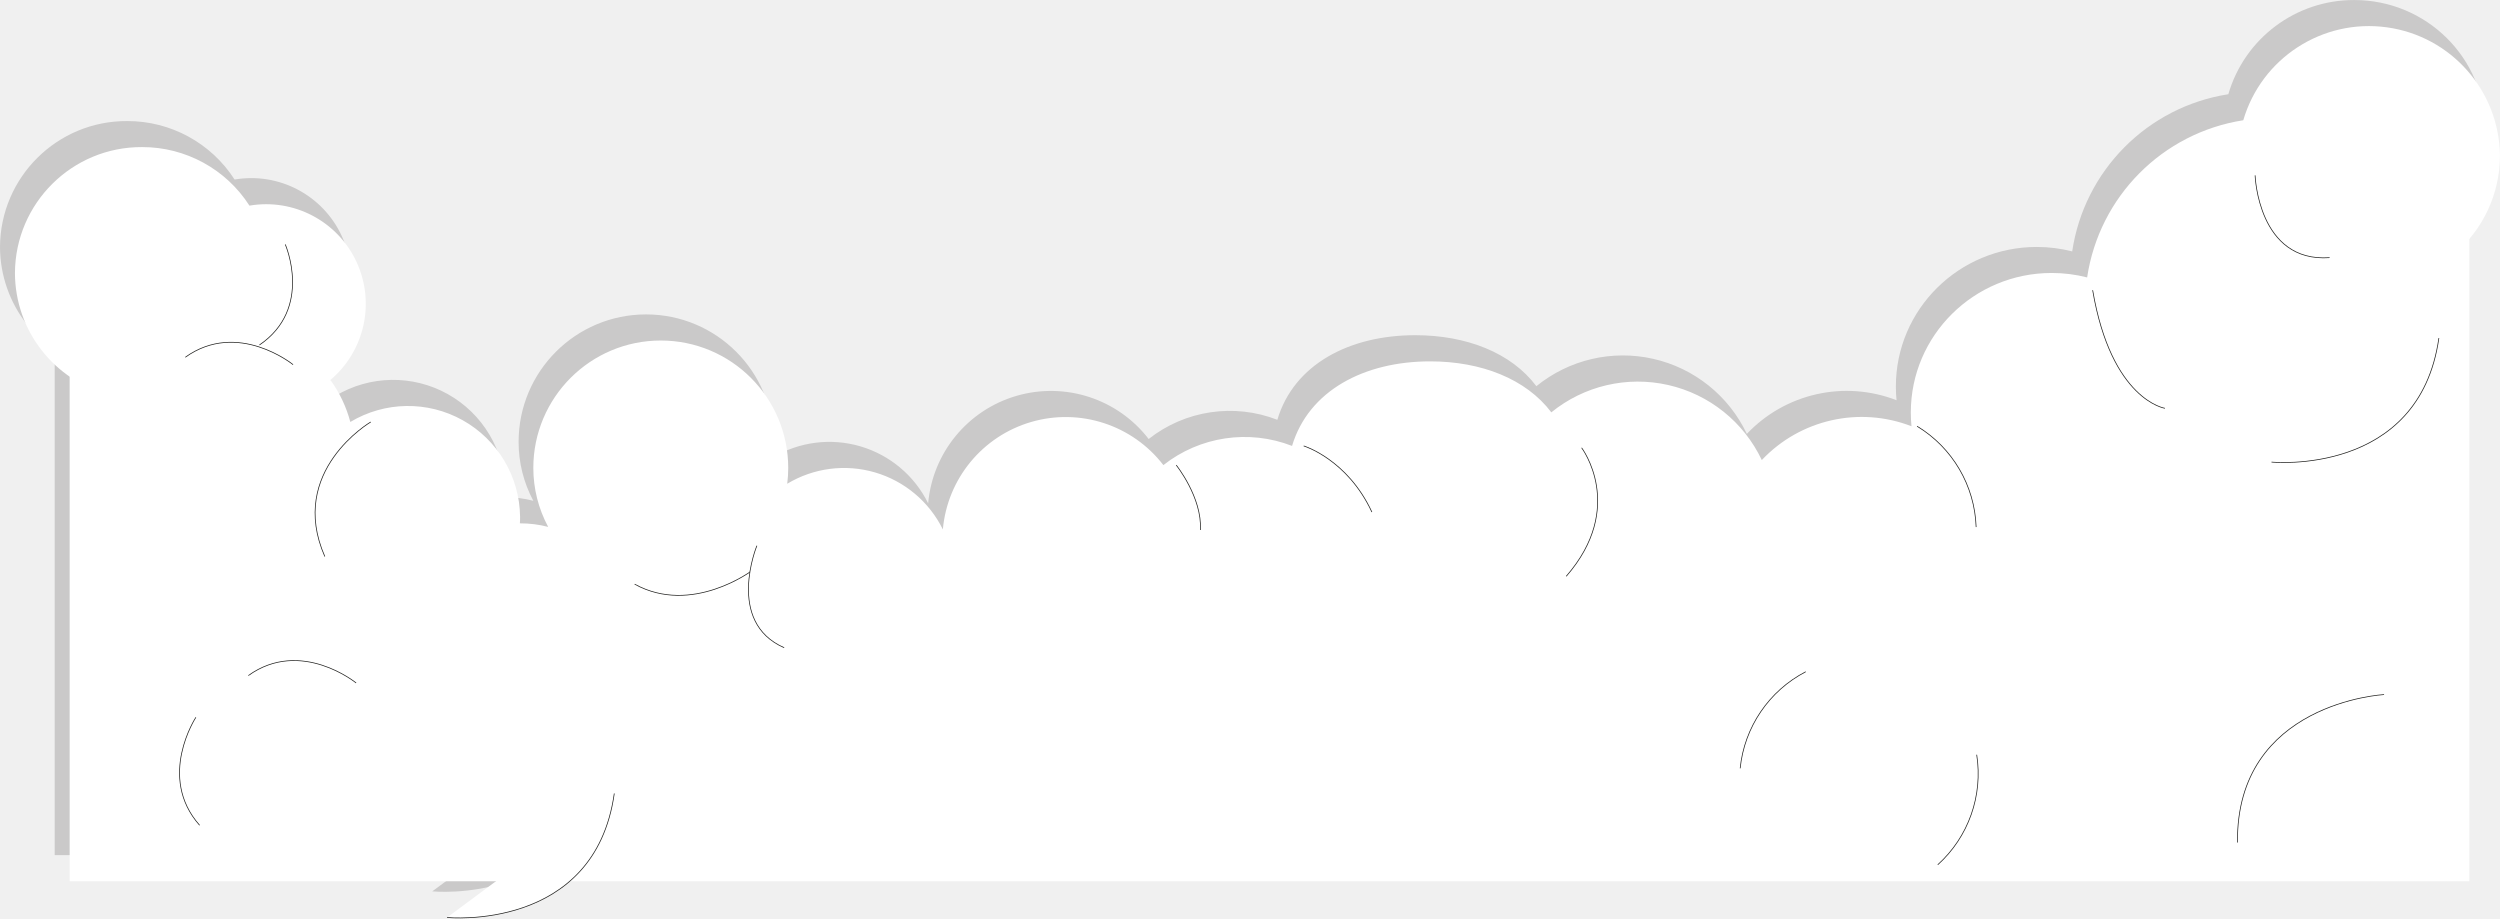
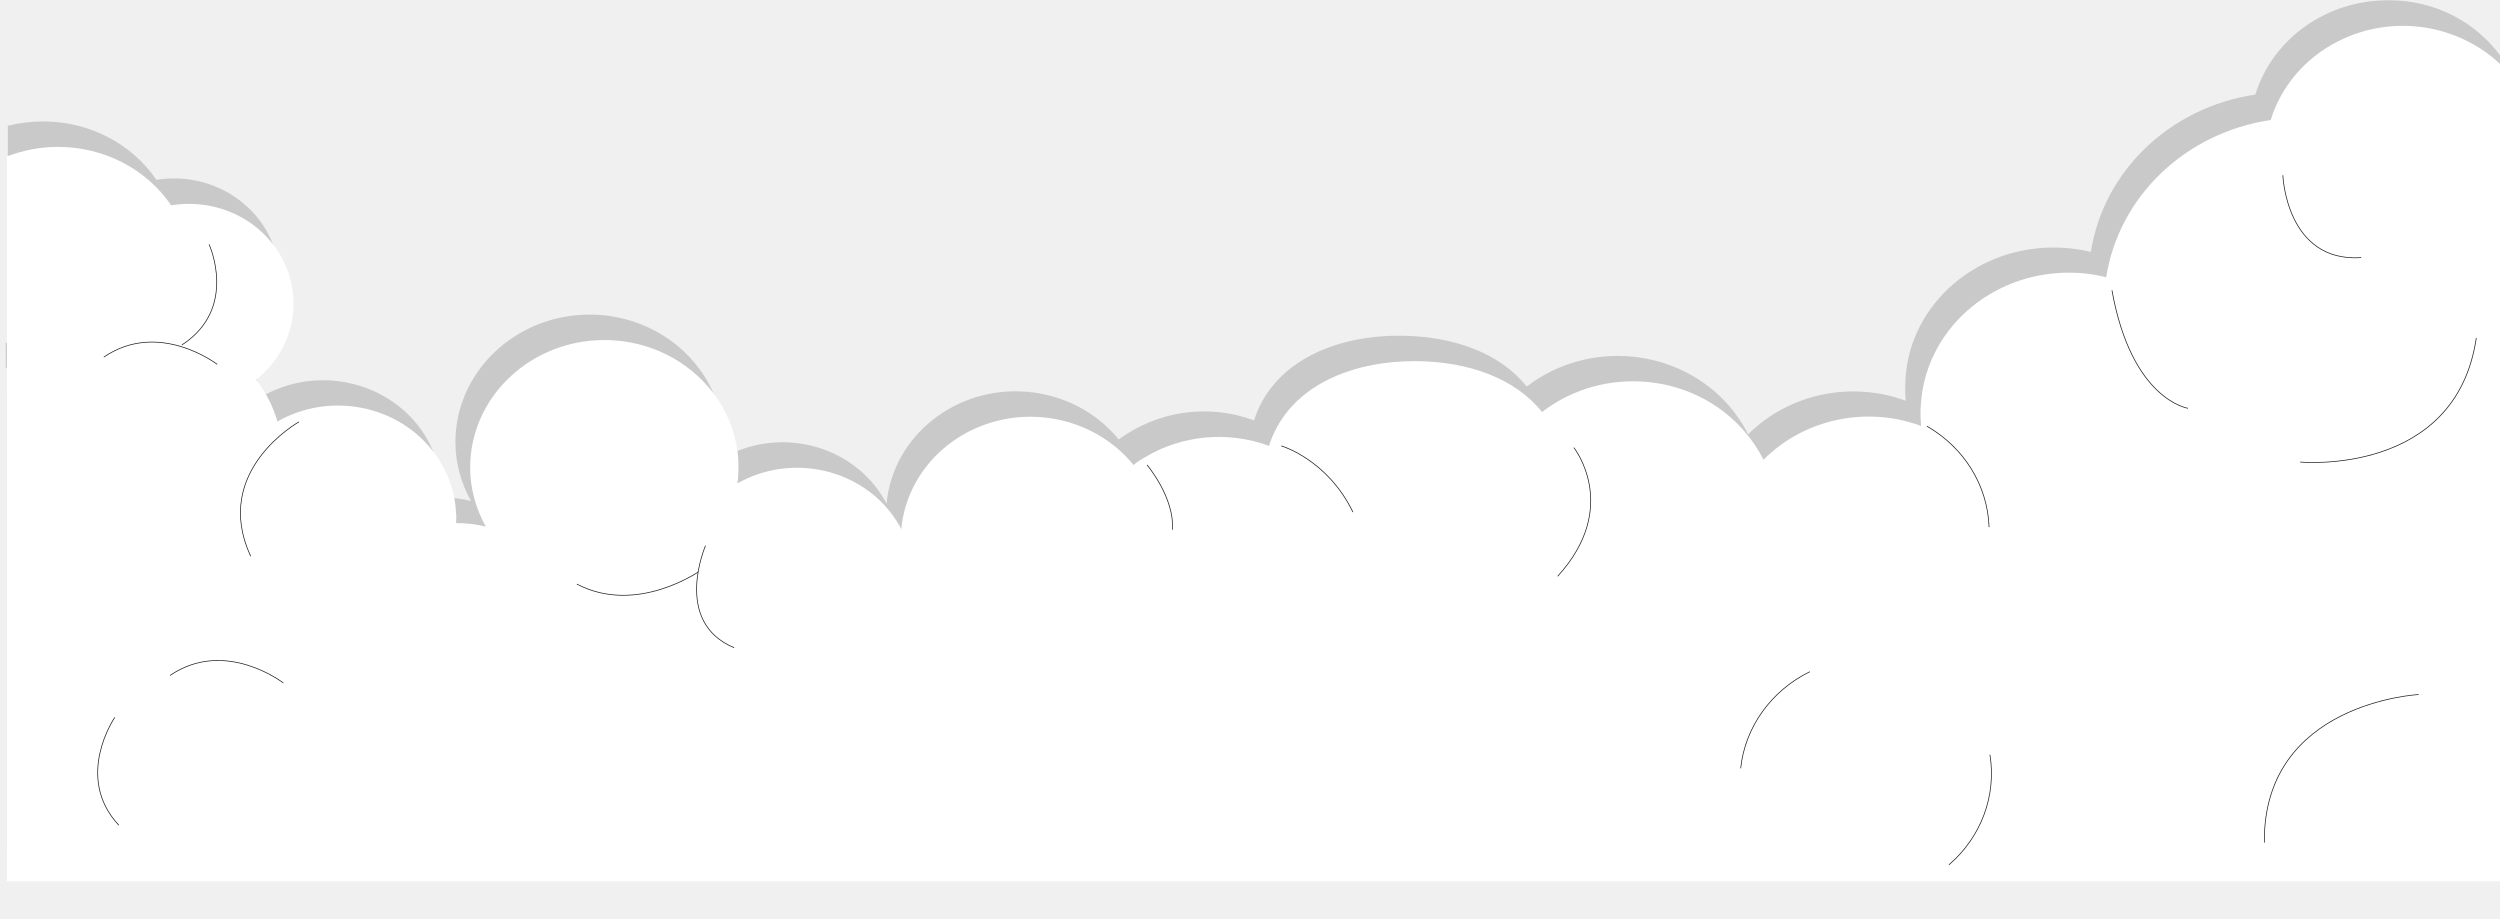
- <svg xmlns="http://www.w3.org/2000/svg" viewBox="0 0 864.63 317.6">
-   <g id="Calque_2" data-name="Calque 2">
-     <path d="M-25.45,921a43.77,43.77,0,0,1,44-43.55,44,44,0,0,1,37.13,20.22,34.45,34.45,0,0,1,28,60.29,43.91,43.91,0,0,1,6.88,14.53,38.76,38.76,0,0,1,58.71,32.76c0,.77,0,1.54-.07,2.3h.07a38.49,38.49,0,0,1,9.73,1.23,43,43,0,0,1-5.09-20.38,44.08,44.08,0,0,1,88.16,0,44.71,44.71,0,0,1-.34,5.46,38.1,38.1,0,0,1,53.82,15.79,42.65,42.65,0,0,1,76.27-22.24,45.31,45.31,0,0,1,44.5-6.64C422,961.64,441.2,951.51,464,951.51c17.65,0,33.15,6,41.91,17.63a47.43,47.43,0,0,1,72.79,16.5A47.55,47.55,0,0,1,630.47,974c-.15-1.57-.23-3.15-.23-4.76,0-26.65,21.82-48.25,48.72-48.25a49.09,49.09,0,0,1,12.26,1.54,64.68,64.68,0,0,1,54-54.36,45.21,45.21,0,0,1,43.53-32.58c25,0,45.25,20.06,45.25,44.8a44.53,44.53,0,0,1-15.89,34.1,63.59,63.59,0,0,1,2.36,17.22c0,35.54-29.09,64.34-65,64.34a65.15,65.15,0,0,1-31.64-8.13,49,49,0,0,1-63.64,25.89c.1,1.21.15,2.45.15,3.69,0,25.8-21.13,46.72-47.17,46.72a47.18,47.18,0,0,1-42.83-27.13,47.45,47.45,0,0,1-74.26-6.67A49.89,49.89,0,0,1,442,1037a45.06,45.06,0,0,1-79.32,10.09A42.79,42.79,0,0,1,299,1030a37.91,37.91,0,0,1-75.56-4.07c0-.66,0-1.32,0-2a44.48,44.48,0,0,1-39.1,6,37.86,37.86,0,0,1,3.47,15.89,38.67,38.67,0,0,1-77.33,0c0-.77,0-1.54.07-2.3h-.07A38.66,38.66,0,0,1,74.47,1019,44.95,44.95,0,0,1,2.28,983.79a43.92,43.92,0,0,1,5.14-20.67A43.65,43.65,0,0,1-25.45,921Z" transform="translate(25.45 -835.58)" style="fill:#cac9c9" />
-     <polygon points="848.85 35.61 848.85 295.74 18.92 295.74 18.92 109.14 72.58 145.14 130.58 177.31 174.66 206.55 223.38 181.91 279.84 206.55 328.56 196.46 380.38 190.34 443.79 190.34 493.28 181.91 558.24 171.95 638.67 177.31 697.45 148.21 780.97 103.78 848.85 35.61" style="fill:#cac9c9" />
-     <polygon points="349.51 204.89 338.28 186.51 307.64 186.51 267.81 178.34 222.42 185.53 210.62 217.14 248.41 223.27 349.51 204.89" style="fill:#cac9c9" />
-     <path d="M718.18,967.75s-18.52-2.79-25-40.85" transform="translate(25.45 -835.58)" style="fill:#cac9c9" />
-     <path d="M755,986.35s51.07,5.1,57.88-42.9" transform="translate(25.45 -835.58)" style="fill:#cac9c9" />
-     <path d="M749.36,887.19s1,30.23,25.77,28.45" transform="translate(25.45 -835.58)" style="fill:#cac9c9" />
-     <path d="M632.47,974a42.45,42.45,0,0,1,20.45,34.82" transform="translate(25.45 -835.58)" style="fill:#cac9c9" />
-     <path d="M516.44,981.4s15.5,20.53-5.33,44.46" transform="translate(25.45 -835.58)" style="fill:#cac9c9" />
-     <path d="M420.32,980.75s15.08,4.57,23.58,22.88" transform="translate(25.45 -835.58)" style="fill:#cac9c9" />
-     <path d="M405.41,1065.57s-39.57,6.63-41.63-27.65" transform="translate(25.45 -835.58)" style="fill:#cac9c9" />
-     <path d="M376.24,987.39s9,11.21,8.35,22.44" transform="translate(25.45 -835.58)" style="fill:#cac9c9" />
-     <path d="M229.4,1023.94s-20.74,15.51-40.48,4.62" transform="translate(25.45 -835.58)" style="fill:#cac9c9" />
-     <path d="M231.2,1015.26s-10.89,26.41,9.44,35.28" transform="translate(25.45 -835.58)" style="fill:#cac9c9" />
-     <path d="M97.67,972.47S68.76,989.39,81.78,1019" transform="translate(25.45 -835.58)" style="fill:#cac9c9" />
-     <path d="M33.51,950.09c18.15-13,37.28,2.55,37.28,2.55" transform="translate(25.45 -835.58)" style="fill:#cac9c9" />
-     <path d="M68.09,911.07s9.7,22.09-8.94,34.79" transform="translate(25.45 -835.58)" style="fill:#cac9c9" />
-     <path d="M571.27,1092.27A42.45,42.45,0,0,1,594,1058.86" transform="translate(25.45 -835.58)" style="fill:#cac9c9" />
-     <path d="M653.08,1087.55a42.46,42.46,0,0,1-13.48,38.07" transform="translate(25.45 -835.58)" style="fill:#cac9c9" />
-     <path d="M794,1066.76s-51.24,2.7-50.69,51.18" transform="translate(25.45 -835.58)" style="fill:#cac9c9" />
-     <path d="M124.05,1143.86s51.06,5.1,57.87-42.9" transform="translate(25.45 -835.58)" style="fill:#cac9c9" />
-     <path d="M55.32,1060.18c18.15-13,37.28,2.55,37.28,2.55" transform="translate(25.45 -835.58)" style="fill:#cac9c9" />
-     <path d="M38.47,1112c-14.83-16.72-1.29-37.35-1.29-37.35" transform="translate(25.45 -835.58)" style="fill:#cac9c9" />
-     <path d="M-20.28,930a43.77,43.77,0,0,1,44-43.55A44,44,0,0,1,60.82,906.7a34.45,34.45,0,0,1,28,60.29,43.93,43.93,0,0,1,6.89,14.53,38.76,38.76,0,0,1,58.71,32.76c0,.77,0,1.54-.07,2.3h.07a38.41,38.41,0,0,1,9.72,1.23A43.1,43.1,0,0,1,159,997.43a44.08,44.08,0,0,1,88.16,0,42.8,42.8,0,0,1-.35,5.46,38.11,38.11,0,0,1,53.83,15.79,42.65,42.65,0,0,1,76.27-22.24,45.31,45.31,0,0,1,44.5-6.64c5.72-19.11,24.93-29.24,47.76-29.24,17.65,0,33.15,6.05,41.91,17.63a47.43,47.43,0,0,1,72.79,16.5A47.55,47.55,0,0,1,635.64,983c-.15-1.57-.23-3.15-.23-4.76,0-26.65,21.82-48.25,48.72-48.25a49.09,49.09,0,0,1,12.26,1.54,64.68,64.68,0,0,1,54-54.36,45.3,45.3,0,0,1,88.77,12.22,44.52,44.52,0,0,1-15.88,34.1,63.59,63.59,0,0,1,2.36,17.22c0,35.54-29.09,64.34-65,64.34A65.14,65.14,0,0,1,729.06,997a49,49,0,0,1-63.65,25.89c.11,1.21.16,2.45.16,3.69,0,25.8-21.13,46.72-47.17,46.72a47.18,47.18,0,0,1-42.83-27.13,47.45,47.45,0,0,1-74.26-6.67,49.89,49.89,0,0,1-54.1,6.62,45.06,45.06,0,0,1-79.32,10.09,42.79,42.79,0,0,1-63.7-17.13,37.91,37.91,0,0,1-75.56-4.07c0-.66,0-1.32.05-2a44.48,44.48,0,0,1-39.1,6,37.86,37.86,0,0,1,3.47,15.89,38.67,38.67,0,0,1-77.33,0c0-.77,0-1.54.07-2.3h-.07a38.65,38.65,0,0,1-36.08-24.52A44.95,44.95,0,0,1,7.45,992.84a43.92,43.92,0,0,1,5.14-20.67A43.65,43.65,0,0,1-20.28,930Z" transform="translate(25.45 -835.58)" style="fill:#fff" />
-     <polygon points="854.02 44.66 854.02 304.79 24.09 304.79 24.09 118.19 77.75 154.19 135.75 186.36 179.83 215.59 228.55 190.96 285.01 215.59 333.73 205.51 385.54 199.38 448.96 199.38 498.45 190.96 563.41 181 643.84 186.36 702.62 157.25 786.14 112.83 854.02 44.66" style="fill:#fff" />
-     <polygon points="354.63 213.93 343.4 195.55 312.76 195.55 272.93 187.38 227.54 194.58 215.74 226.19 253.53 232.32 354.63 213.93" style="fill:#fff" />
-     <path d="M723.3,976.79s-18.52-2.79-25-40.85" transform="translate(25.45 -835.58)" style="fill:#fff;stroke:#1d1d1b;stroke-miterlimit:10;stroke-width:0.25px" />
-     <path d="M760.16,995.39s51.07,5.11,57.88-42.89" transform="translate(25.45 -835.58)" style="fill:#fff;stroke:#1d1d1b;stroke-miterlimit:10;stroke-width:0.25px" />
-     <path d="M754.48,896.23s1,30.23,25.77,28.46" transform="translate(25.45 -835.58)" style="fill:#fff;stroke:#1d1d1b;stroke-miterlimit:10;stroke-width:0.25px" />
-     <path d="M637.58,983A42.45,42.45,0,0,1,658,1017.86" transform="translate(25.45 -835.58)" style="fill:#fff;stroke:#1d1d1b;stroke-miterlimit:10;stroke-width:0.25px" />
-     <path d="M521.56,990.45s15.5,20.52-5.33,44.45" transform="translate(25.45 -835.58)" style="fill:#fff;stroke:#1d1d1b;stroke-miterlimit:10;stroke-width:0.25px" />
-     <path d="M425.43,989.8s15.09,4.57,23.59,22.88" transform="translate(25.45 -835.58)" style="fill:#fff;stroke:#1d1d1b;stroke-miterlimit:10;stroke-width:0.25px" />
-     <path d="M381.35,996.44s9,11.21,8.36,22.44" transform="translate(25.45 -835.58)" style="fill:#fff;stroke:#1d1d1b;stroke-miterlimit:10;stroke-width:0.25px" />
-     <path d="M234.51,1033s-20.73,15.51-40.47,4.61" transform="translate(25.45 -835.58)" style="fill:#fff;stroke:#1d1d1b;stroke-miterlimit:10;stroke-width:0.25px" />
-     <path d="M236.32,1024.31s-10.89,26.4,9.44,35.28" transform="translate(25.45 -835.58)" style="fill:#fff;stroke:#1d1d1b;stroke-miterlimit:10;stroke-width:0.25px" />
-     <path d="M102.78,981.52s-28.9,16.91-15.89,46.54" transform="translate(25.45 -835.58)" style="fill:#fff;stroke:#1d1d1b;stroke-miterlimit:10;stroke-width:0.25px" />
-     <path d="M38.63,959.14c18.15-13,37.28,2.55,37.28,2.55" transform="translate(25.45 -835.58)" style="fill:#fff;stroke:#1d1d1b;stroke-miterlimit:10;stroke-width:0.25px" />
-     <path d="M73.21,920.11s9.7,22.1-8.94,34.79" transform="translate(25.45 -835.58)" style="fill:#fff;stroke:#1d1d1b;stroke-miterlimit:10;stroke-width:0.25px" />
-     <path d="M576.39,1101.31a42.47,42.47,0,0,1,22.68-33.41" transform="translate(25.45 -835.58)" style="fill:#fff;stroke:#1d1d1b;stroke-miterlimit:10;stroke-width:0.25px" />
-     <path d="M658.2,1096.6a42.44,42.44,0,0,1-13.48,38.06" transform="translate(25.45 -835.58)" style="fill:#fff;stroke:#1d1d1b;stroke-miterlimit:10;stroke-width:0.25px" />
-     <path d="M799.08,1075.8s-51.24,2.7-50.69,51.18" transform="translate(25.45 -835.58)" style="fill:#fff;stroke:#1d1d1b;stroke-miterlimit:10;stroke-width:0.25px" />
-     <path d="M129.17,1152.9S180.23,1158,187,1110" transform="translate(25.45 -835.58)" style="fill:#fff;stroke:#1d1d1b;stroke-miterlimit:10;stroke-width:0.25px" />
-     <path d="M60.44,1069.22c18.15-13,37.28,2.56,37.28,2.56" transform="translate(25.45 -835.58)" style="fill:#fff;stroke:#1d1d1b;stroke-miterlimit:10;stroke-width:0.25px" />
-     <path d="M43.59,1121c-14.83-16.71-1.29-37.34-1.29-37.34" transform="translate(25.45 -835.58)" style="fill:#fff;stroke:#1d1d1b;stroke-miterlimit:10;stroke-width:0.25px" />
+ <svg xmlns="http://www.w3.org/2000/svg" version="1.1" id="Calque_1" x="0px" y="0px" viewBox="0 0 864.6 317.6" style="enable-background:new 0 0 864.6 317.6;" xml:space="preserve">
+   <style type="text/css">
+ 	.st0{fill:#CAC9C9;}
+ 	.st1{fill:#FFFFFF;}
+ 	.st2{fill:#FFFFFF;stroke:#1D1D1B;stroke-width:0.25;stroke-miterlimit:10;}
+ </style>
+   <g id="Calque_2_00000093147247523832254040000003297904968944926130_">
+     <path class="st0" d="M864.6,19.1v51.4c-0.8,1.1-1.6,2.1-2.5,3.1c-1.7,1.9-3.5,3.7-5.6,5.3c1.7,5.6,2.5,11.4,2.5,17.2   c0,7.7-1.4,15-4,21.8v0c-8.6,22.3-29.9,39-55.8,42c0,0,0,0,0,0c0,0,0,0,0,0H799c-2.8,0.3-5.5,0.5-8.4,0.5   c-11.7,0-23.1-2.8-33.3-8.1c-11.2,24.5-41,36.1-67,25.9c0.1,1.2,0.2,2.5,0.2,3.7c0,25.8-22.2,46.7-49.7,46.7   c-7.4,0-14.5-1.5-20.9-4.3c-0.2-0.1-0.4-0.2-0.7-0.3c0,0,0,0,0,0c-10.1-4.6-18.5-12.4-23.5-22.5c-18.9,19.1-50.6,19.9-70.6,1.9   c-2.9-2.6-5.4-5.5-7.6-8.6c-15.9,12.7-38.3,15.3-56.9,6.6c-8.1,21-30.9,32.7-53.3,28.7c0,0,0,0,0,0c-2.5-0.4-5.1-1.1-7.6-2   c-5.6-2-10.8-4.9-15.2-8.7c0,0,0,0,0,0c-2.8-2.3-5.2-5-7.4-7.9c-13.6,9.1-30.6,10.2-44.7,4.1c-4.5-1.9-8.6-4.5-12.3-7.8   c-0.7-0.6-1.3-1.2-1.9-1.9c-1.4-1.4-2.6-2.9-3.8-4.5c-1-1.4-2-2.8-2.9-4.3c-0.3-0.5-0.5-1-0.8-1.5c-0.2-0.4-0.4-0.8-0.6-1.1   c0,0.4-0.1,0.8-0.2,1.1c-0.1,0.6-0.2,1.2-0.3,1.9c-0.8,3.9-2.3,7.6-4.2,11c-0.4,0.7-0.9,1.4-1.3,2.1c-3.4,5.1-8.1,9.3-13.6,12.3   l0,0c-7.2,4-15.7,5.8-24.6,4.8c-0.6-0.1-1.3-0.2-1.9-0.2h0c-6.5-1-12.3-3.5-17.3-7c-2.9-2.1-5.5-4.5-7.8-7.3   c-2.6-3.2-4.7-6.9-6.1-10.8c-0.2-0.6-0.4-1.2-0.6-1.9v0c-0.1-0.2-0.1-0.4-0.2-0.6c-0.1-0.4-0.2-0.9-0.3-1.3   c-0.4-1.8-0.7-3.6-0.9-5.5c0-0.4-0.1-0.8-0.1-1.2c0-0.2,0-0.5,0-0.7c0-0.3,0-0.6,0-0.8v-2c-0.4,0.3-0.9,0.6-1.3,0.8   c-1.1,0.7-2.2,1.3-3.4,1.9c-0.8,0.4-1.6,0.8-2.5,1.2l0,0c-1.9,0.8-3.9,1.6-5.8,2.2c-3.3,1-6.7,1.6-10.1,1.9   c-0.9,0.1-1.8,0.1-2.7,0.1c0,0,0,0,0,0c-2.1,0-4.1,0-6.2-0.2c-0.1,0-0.1,0-0.2,0c-3-0.3-6-0.9-8.9-1.8c0.8,1.7,1.5,3.4,2,5.1   c1.1,3.4,1.6,7,1.6,10.6v0.2c0,2.5-0.3,4.9-0.8,7.2c-3.9,17.9-20.6,31.2-40.5,30.8c-12.8-0.2-24.2-6-31.5-15   c-3.9-4.8-6.6-10.4-7.8-16.5c-0.4-2.1-0.7-4.3-0.7-6.5c0-0.8,0-1.5,0.1-2.3h-0.1c-12.9,0-24.8-5.8-32.4-15.2   c-0.1-0.1-0.1-0.1-0.2-0.2c-2.2-2.8-4-5.8-5.4-9.1c-20.8,15-50.5,11.2-66.3-8.5c-0.2-0.2-0.3-0.4-0.5-0.6c-1.7-2.2-3.1-4.5-4.4-6.9   v-38.8c0.2-0.4,0.4-0.8,0.6-1.1c-0.2,0-0.4-0.1-0.6-0.2v-84c3.9-1,8-1.5,12.3-1.5h0c15.8,0,30.5,7.6,39.1,20.2   c17.3-2.8,33.9,6.6,40,21.6c0.8,2.1,1.5,4.3,1.9,6.6c2.2,12-2.5,24.2-12.4,32.1c3.3,4.4,5.8,9.3,7.2,14.5c0.4-0.2,0.9-0.5,1.3-0.7   c19.1-10,43.3-3.9,54.7,14c1.1,1.8,2.1,3.6,2.8,5.4c1.9,4.4,2.9,9.2,3,14c0,0.8,0,1.5-0.1,2.3h0.1c1.6,0,3.2,0.1,4.8,0.3   c1.9,0.2,3.7,0.5,5.5,1c-3.5-6.3-5.4-13.3-5.4-20.4c0-24.3,20.8-44.1,46.4-44.1c19.3,0,35.8,11.2,42.8,27.1   c2.3,5.2,3.6,10.9,3.6,17c0,1.8-0.1,3.7-0.4,5.5c1.7-1,3.5-1.8,5.3-2.5c18.1-7.2,39.4-0.9,49.8,15.5c0.6,0.9,1.1,1.9,1.6,2.8   c2.2-23.5,24-40.8,48.7-38.7c12.5,1.1,23.9,7,31.6,16.5c13.3-9.9,31.1-12.5,46.8-6.6c6-19.1,26.2-29.3,50.2-29.3   c18.6,0,34.9,6,44.1,17.6c21.4-16.5,52.8-13.4,70.2,6.9c2.5,3,4.7,6.2,6.4,9.6c14-14,35.5-18.6,54.5-11.6c-0.2-1.6-0.2-3.2-0.2-4.8   c0-26.7,23-48.2,51.3-48.2c4.4,0,8.7,0.5,12.9,1.5c4.4-28,27.4-50,56.9-54.4c5.9-19.3,24.6-32.6,45.8-32.6   C841.8-0.1,856,7.5,864.6,19.1z" />
+     <path class="st0" d="M2.4,127.3v1.3v6v32.7v128.3h141.2h18.2h8.7h13.6h491.1h2.2h184.6V121.9V88.3v-0.6V73.6V49.8V35.6l-50.5,48.2   l-4.5,4.3l-16.4,15.7l-43.5,22l-0.3,0.2l-4,2l-2,1l-38.2,19.3l-23,10.8l-0.2,0.1l-4.3,2.1l-0.2,0.1l-34.2,16.1l-84.7-5.4l-6,0.9   l-6.9,1l-1.4,0.2l-6.7,1l-47.5,6.9l-52.1,8.4h-66.8l-39,4.4l-7.4,0.8l-8.1,0.9l-2.9,0.6l-1.9,0.4l-46.5,9.1l-15.9-6.6l-3.2-1.3   l-2.3-0.9l-0.2-0.1l-0.3-0.1h0l-5.7-2.3l-5-2.1l-1.4-0.6c0,0,0,0,0,0l-2-0.8h0l-1.4-0.6l-3-1.2l-13.1-5.4h0l-6.1-2.5l-51.3,24.6   l-46.4-29.2l-11.6-6.1l-7.3-3.8l-1.8-1l-6.9-3.7l-33.5-17.6l-42.4-27v5.6V127.3z" />
+     <polygon class="st0" points="336.4,204.8 324.6,186.5 292.3,186.5 250.4,178.3 202.6,185.5 190.2,217.1 229.9,223.2  " />
+     <path class="st0" d="M751.3,132.1c0,0-19.5-2.8-26.3-40.8L751.3,132.1z" />
+     <path class="st0" d="M790.1,150.7c0,0,53.8,5.1,60.9-42.9L790.1,150.7z" />
+     <path class="st0" d="M784.1,51.6c0,0,1.1,30.2,27.1,28.5L784.1,51.6z" />
+     <path class="st0" d="M661.1,138.4c12.9,7.4,21,20.5,21.5,34.8L661.1,138.4z" />
+     <path class="st0" d="M538.9,145.8c0,0,16.3,20.5-5.6,44.5L538.9,145.8z" />
+     <path class="st0" d="M437.7,145.1c0,0,15.9,4.6,24.8,22.9L437.7,145.1z" />
+     <path class="st0" d="M422,229.9c0,0-41.7,6.6-43.8-27.7L422,229.9z" />
+     <path class="st0" d="M391.3,151.8c0,0,9.5,11.2,8.8,22.4L391.3,151.8z" />
+     <path class="st0" d="M236.7,188.3c0,0-21.8,15.5-42.6,4.6L236.7,188.3z" />
+     <path class="st0" d="M238.6,179.6c0,0-11.5,26.4,9.9,35.3L238.6,179.6z" />
+     <path class="st0" d="M98,136.8c0,0-30.4,16.9-16.7,46.5L98,136.8z" />
+     <path class="st0" d="M30.5,114.5c19.1-13,39.2,2.5,39.2,2.5L30.5,114.5z" />
+     <path class="st0" d="M66.9,75.4c0,0,10.2,22.1-9.4,34.8L66.9,75.4z" />
+     <path class="st0" d="M596.6,256.6c1.5-14.3,10.5-26.8,23.9-33.4L596.6,256.6z" />
+     <path class="st0" d="M682.8,251.9c2.3,14.2-3,28.5-14.2,38.1L682.8,251.9z" />
+     <path class="st0" d="M831.1,231.1c0,0-53.9,2.7-53.4,51.2L831.1,231.1z" />
+     <path class="st0" d="M53.5,224.5c19.1-13,39.2,2.6,39.2,2.6L53.5,224.5z" />
+     <path class="st0" d="M35.7,276.4c-15.6-16.7-1.4-37.3-1.4-37.3L35.7,276.4z" />
+     <path class="st1" d="M864.6,22.1v63.4c-0.8,0.8-1.7,1.5-2.5,2.2c0,0-0.1,0.1-0.1,0.1c0,0.1,0.1,0.3,0.1,0.5   c1.6,5.5,2.4,11.1,2.4,16.8c0,5.8-0.8,11.4-2.4,16.8c-7.8,27.4-34.4,47.5-66.1,47.5c-11.6,0-23.1-2.7-33.2-8   c-11.2,24.5-41,36.1-67,25.9c0.1,1.2,0.2,2.5,0.2,3.7c0,25.8-22.2,46.7-49.7,46.7c-7.4,0-14.6-1.5-21.1-4.4   c-0.2-0.1-0.4-0.2-0.6-0.3h0c-2.7-1.2-5.3-2.7-7.8-4.4c-0.8-0.5-1.5-1.1-2.3-1.7c-5.5-4.3-10.1-9.9-13.3-16.3   c-18.9,19.1-50.6,19.9-70.6,1.9c-2.9-2.6-5.4-5.5-7.6-8.6c-15.9,12.7-38.3,15.3-57,6.6c-9.1,23.3-36.3,35.3-60.9,26.7   c-9.1-3.2-17-9-22.6-16.6c-17.9,12.1-41.8,10-57.1-3.9c-2.1-1.9-4-4-5.7-6.2c-0.6-0.8-1.2-1.6-1.7-2.5c-0.4-0.6-0.8-1.3-1.2-2   c-0.5-0.8-0.9-1.7-1.4-2.6c-0.1,1-0.3,2-0.5,3c-0.1,0.8-0.3,1.5-0.5,2.2c-1.1,3.9-2.8,7.6-5,10.8c-8,11.8-22.6,19-38.3,17.2   c-7.2-0.8-13.8-3.4-19.2-7.3c-3.3-2.4-6.3-5.2-8.7-8.5c-1.8-2.4-3.3-5-4.5-7.8c-1.5-3.5-2.4-7.2-2.7-11c0-0.4-0.1-0.8-0.1-1.2   c0-0.5-0.1-1-0.1-1.5v-0.1c0-0.4,0-0.8,0-1.2c0-0.2,0-0.4,0-0.7c-0.1,0.1-0.2,0.1-0.3,0.2c-0.3,0.2-0.6,0.4-1,0.6   c-0.9,0.6-1.9,1.2-2.9,1.7c-0.2,0.1-0.4,0.2-0.5,0.3c-6.5,3.4-13.8,5.2-21.1,5.3c-2.1,0-4.3,0-6.4-0.3c-2.8-0.3-5.6-0.8-8.3-1.6   c-0.2-0.1-0.5-0.1-0.7-0.2c0.1,0.3,0.3,0.6,0.4,0.9c2,4.5,3.1,9.2,3.2,14.1c0,0.1,0,0.2,0,0.4v0.5c0,2.5-0.3,4.9-0.8,7.2   c-3.8,17.9-20.6,31.2-40.5,30.9c-16.8-0.2-31.1-10.1-37-24.1c-1.9-4.3-2.9-9-3-14c0-0.8,0-1.5,0.1-2.3H117c-1.6,0-3.2-0.1-4.8-0.3   c-14.7-1.6-27.5-10.8-33-24c0-0.1-0.1-0.2-0.1-0.3c0,0,0,0-0.1,0c-20.8,15-50.4,11.2-66.3-8.5c-2.4-3-4.4-6.3-5.9-9.7   c-2.4-5.4-3.7-11.1-3.8-17c0-7.2,1.9-14.3,5.4-20.7c-2.1-0.5-4.1-1.1-6-1.9V54.1c5.5-2.1,11.5-3.3,17.7-3.3h0   c15.8,0,30.5,7.6,39.1,20.2c13.5-2.2,26.6,3,34.5,12.6c3.7,4.4,6.2,9.7,7.3,15.6c2.2,12-2.5,24.2-12.4,32.1   c1.2,1.5,2.2,3.1,3.2,4.8c0.7,1.2,1.3,2.4,1.9,3.6c0.6,1.4,1.2,2.9,1.7,4.3v0c0.2,0.6,0.4,1.2,0.5,1.8c18-10.3,41-5.8,53.4,9.7   c0.9,1.1,1.8,2.3,2.6,3.6c2.5,4,4.3,8.4,5.2,13c0.4,2.1,0.6,4.3,0.7,6.5c0,0.8,0,1.5-0.1,2.3h0.1c3.5,0,6.9,0.4,10.2,1.2   c-3.5-6.3-5.4-13.3-5.4-20.4c0-24.3,20.8-44.1,46.4-44.1c15.4,0,29,7.1,37.5,18.1c4.4,5.7,7.4,12.5,8.5,19.9c0.3,2,0.4,4,0.4,6.1   c0,1.8-0.1,3.6-0.4,5.5c19-10.8,43.6-5,55.1,13c0.6,0.9,1.1,1.8,1.6,2.8c2.2-23.5,24-40.8,48.7-38.7c12.5,1.1,23.9,7,31.6,16.5   c0.7-0.6,1.5-1.1,2.2-1.6c0.5-0.3,1-0.6,1.5-0.9c12.8-7.8,28.8-9.4,43.2-4.1c0.6-2,1.4-4,2.4-5.8c0.2-0.5,0.5-1,0.8-1.5   c8.3-14.4,26.3-22,47.1-22c18.6,0,34.9,6,44.1,17.6c21.4-16.5,52.8-13.5,70.2,6.9c2.5,2.9,4.7,6.2,6.4,9.6   c14-14.1,35.5-18.7,54.5-11.7c-0.1-1.3-0.2-2.6-0.2-4c0,0,0,0,0,0c0-0.3,0-0.5,0-0.8c0-0.8,0-1.5,0.1-2.2v0   c1.3-25.6,23.7-46,51.2-46c3.5,0,6.9,0.3,10.3,1c0.7,0.1,1.4,0.3,2.1,0.5c0.2,0,0.3,0.1,0.5,0.1c4.4-28,27.4-50,56.9-54.4   c7.4-24,33.9-37.8,59.2-30.7C852.2,13,859.1,16.9,864.6,22.1z" />
+     <path class="st1" d="M864.6,47.4v257.4H2.4V123.6h0v0l47.8,30.5l27.5,14.5l0,0l5.9,3.1l1.5,0.8l7.3,3.8l18.9,9.9l46.4,29.2   l33.6-16.1l6.9-3.3l0.3-0.1l1.4-0.7l8.1-3.9l1.1-0.5l0.8,0.3l5.3,2.2h0l2.3,0.9l2.8,1.2l8,3.3l3,1.3l0.7,0.3h0v0l2.6,1.1   c0,0,0,0,0,0l1.5,0.6l0.6,0.2l4.3,1.8l0,0l5.2,2.1l3.2,1.3h0l19.1,7.9l36.8-7.2h0l9.7-1.9h0l1.9-0.4l1.2-0.2h0l1.7-0.3l15.5-1.7h0   l0.4,0h0l38.7-4.4h66.8l52.1-8.4L534,185l4-0.6l2.6-0.4h0l8-1.2l12.9-1.9l84.7,5.4l34.3-16.1l0.2-0.1h0l1.6-0.7l0,0l2.6-1.2   l23.3-10.9l40.2-20.3l4.3-2.2l43.5-22l66-63h0v0L864.6,47.4z" />
+     <polygon class="st1" points="341.8,213.9 329.9,195.5 297.7,195.5 255.8,187.3 208,194.5 195.5,226.1 235.3,232.3  " />
+     <path class="st2" d="M756.7,141.2c0,0-19.5-2.8-26.3-40.8" />
+     <path class="st2" d="M795.5,159.8c0,0,53.8,5.1,60.9-42.9" />
+     <path class="st2" d="M789.5,60.6c0,0,1.1,30.2,27.1,28.5" />
+     <path class="st2" d="M666.4,147.4c12.9,7.4,21,20.5,21.5,34.9" />
+     <path class="st2" d="M544.3,154.8c0,0,16.3,20.5-5.6,44.5" />
+     <path class="st2" d="M443.1,154.2c0,0,15.9,4.6,24.8,22.9" />
+     <path class="st2" d="M396.7,160.8c0,0,9.5,11.2,8.8,22.4" />
+     <path class="st2" d="M242.1,197.4c0,0-21.8,15.5-42.6,4.6" />
+     <path class="st2" d="M244,188.7c0,0-11.5,26.4,9.9,35.3" />
+     <path class="st2" d="M103.4,145.9c0,0-30.4,16.9-16.7,46.5" />
+     <path class="st2" d="M35.9,123.5c19.1-13,39.2,2.5,39.2,2.5" />
+     <path class="st2" d="M72.3,84.5c0,0,10.2,22.1-9.4,34.8" />
+     <path class="st2" d="M602,265.7c1.5-14.2,10.5-26.8,23.9-33.4" />
+     <path class="st2" d="M688.2,261c2.3,14.1-3,28.5-14.2,38.1" />
+     <path class="st2" d="M836.5,240.2c0,0-53.9,2.7-53.4,51.2" />
+     <path class="st2" d="M58.8,233.6c19.1-13,39.2,2.6,39.2,2.6" />
+     <path class="st2" d="M41.1,285.4c-15.6-16.7-1.4-37.3-1.4-37.3" />
  </g>
</svg>
